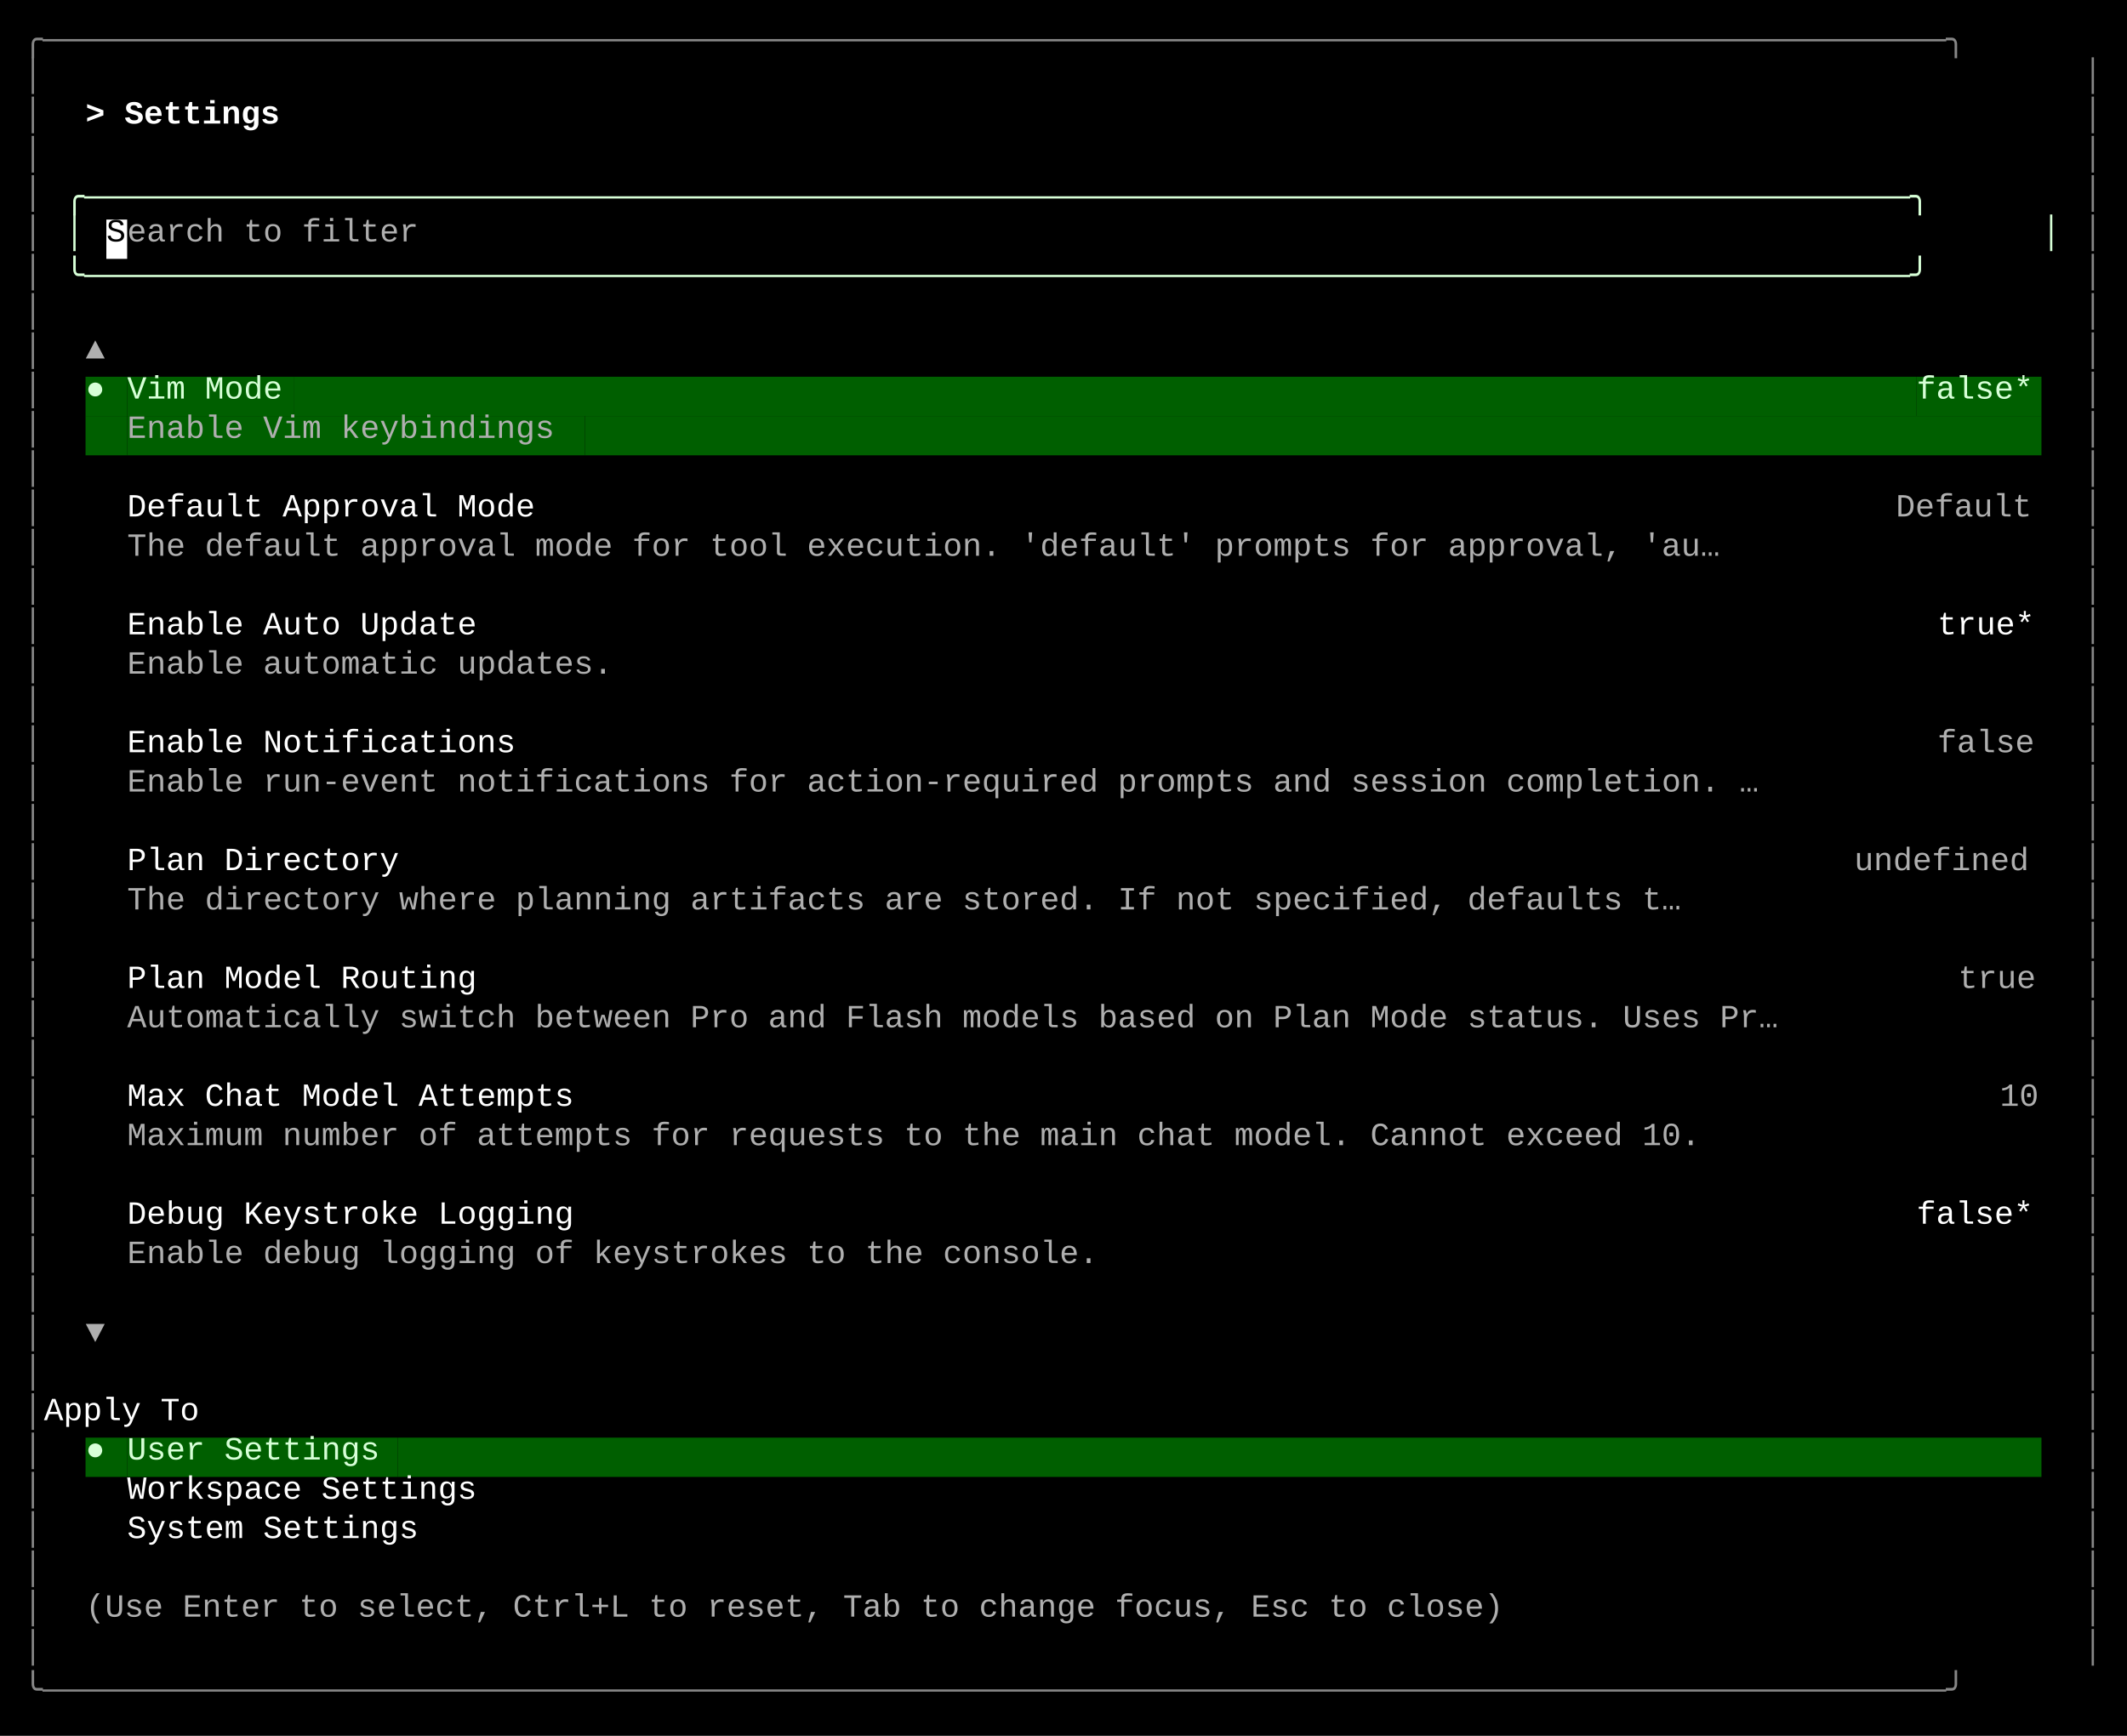
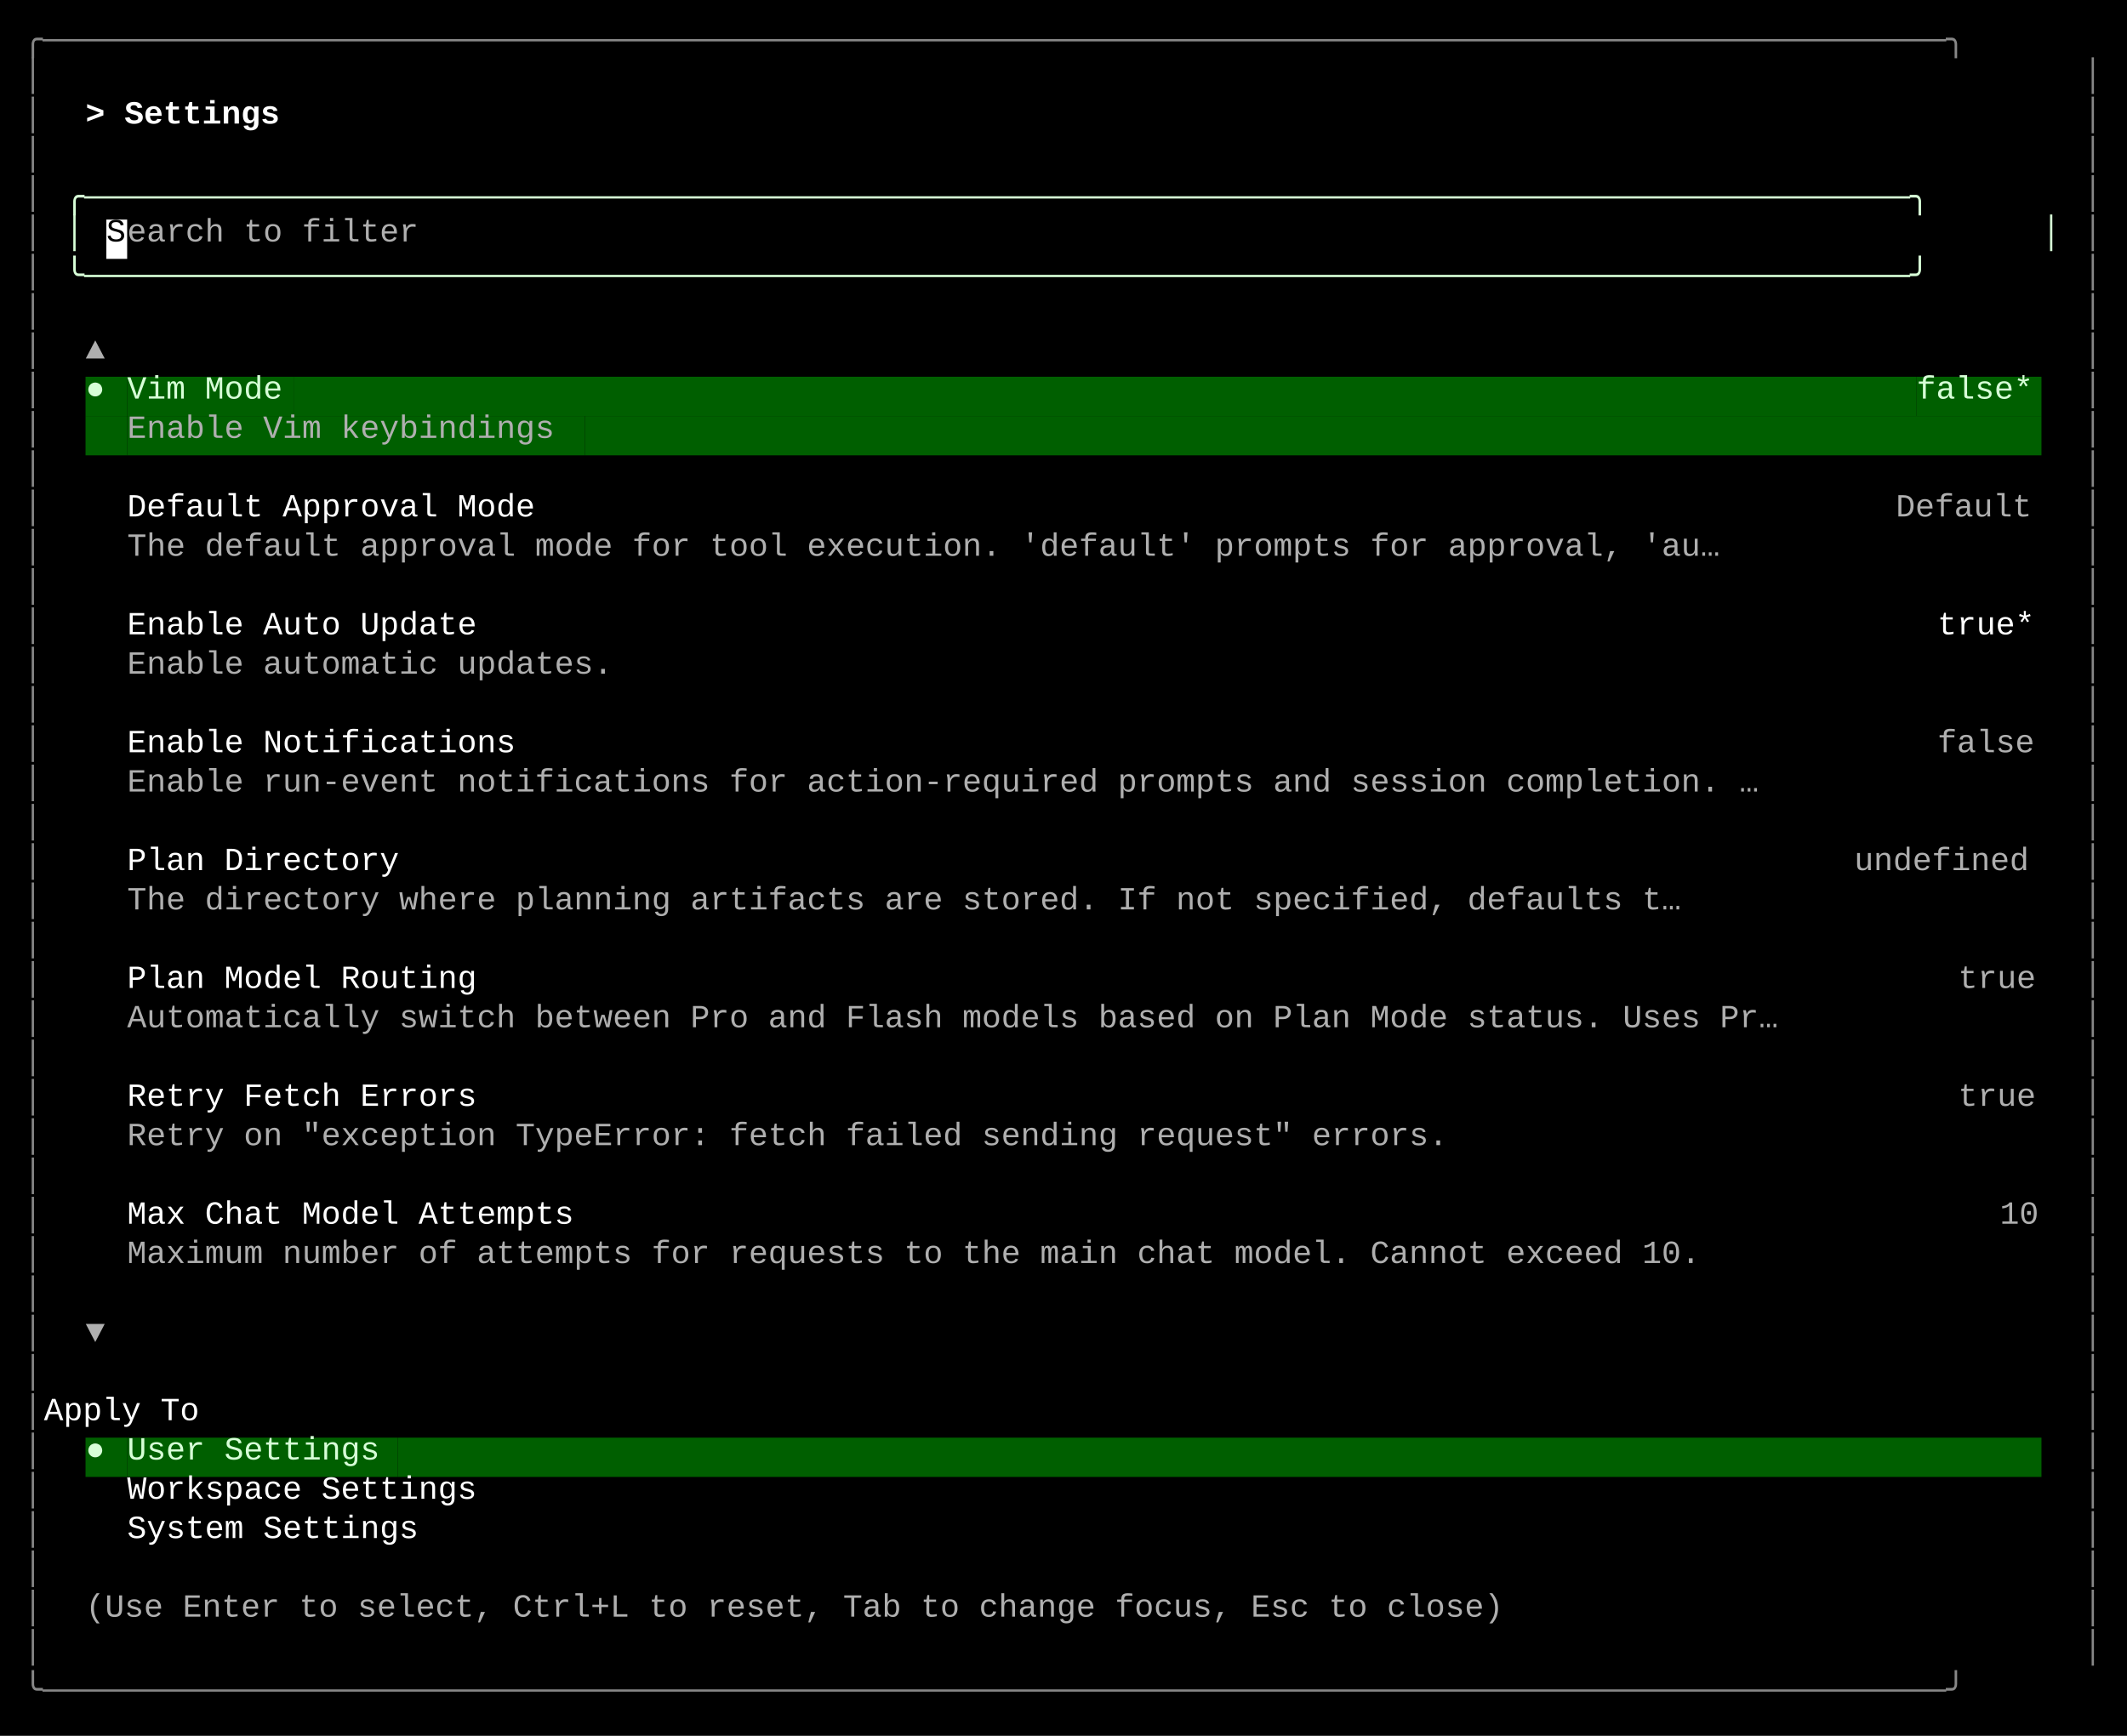
<svg xmlns="http://www.w3.org/2000/svg" width="920" height="751" viewBox="0 0 920 751">
  <style>
    text { font-family: Consolas, "Courier New", monospace; font-size: 14px; dominant-baseline: text-before-edge; white-space: pre; }
  </style>
  <rect width="920" height="751" fill="#000000" />
  <g transform="translate(10, 10)">
    <text x="0" y="2" fill="#878787" textLength="900" lengthAdjust="spacingAndGlyphs">╭──────────────────────────────────────────────────────────────────────────────────────────────────╮</text>
    <text x="0" y="19" fill="#878787" textLength="9" lengthAdjust="spacingAndGlyphs">│</text>
    <text x="891" y="19" fill="#878787" textLength="9" lengthAdjust="spacingAndGlyphs">│</text>
    <text x="0" y="36" fill="#878787" textLength="9" lengthAdjust="spacingAndGlyphs">│</text>
    <text x="27" y="36" fill="#ffffff" textLength="99" lengthAdjust="spacingAndGlyphs" font-weight="bold">&gt; Settings </text>
    <text x="891" y="36" fill="#878787" textLength="9" lengthAdjust="spacingAndGlyphs">│</text>
    <text x="0" y="53" fill="#878787" textLength="9" lengthAdjust="spacingAndGlyphs">│</text>
    <text x="891" y="53" fill="#878787" textLength="9" lengthAdjust="spacingAndGlyphs">│</text>
    <text x="0" y="70" fill="#878787" textLength="9" lengthAdjust="spacingAndGlyphs">│</text>
    <text x="18" y="70" fill="#d7ffd7" textLength="864" lengthAdjust="spacingAndGlyphs">╭──────────────────────────────────────────────────────────────────────────────────────────────╮</text>
    <text x="891" y="70" fill="#878787" textLength="9" lengthAdjust="spacingAndGlyphs">│</text>
    <text x="0" y="87" fill="#878787" textLength="9" lengthAdjust="spacingAndGlyphs">│</text>
    <text x="18" y="87" fill="#d7ffd7" textLength="9" lengthAdjust="spacingAndGlyphs">│</text>
    <rect x="36" y="85" width="9" height="17" fill="#ffffff" />
    <text x="36" y="87" fill="#000000" textLength="9" lengthAdjust="spacingAndGlyphs">S</text>
    <text x="45" y="87" fill="#afafaf" textLength="135" lengthAdjust="spacingAndGlyphs">earch to filter</text>
    <text x="873" y="87" fill="#d7ffd7" textLength="9" lengthAdjust="spacingAndGlyphs">│</text>
    <text x="891" y="87" fill="#878787" textLength="9" lengthAdjust="spacingAndGlyphs">│</text>
    <text x="0" y="104" fill="#878787" textLength="9" lengthAdjust="spacingAndGlyphs">│</text>
    <text x="18" y="104" fill="#d7ffd7" textLength="864" lengthAdjust="spacingAndGlyphs">╰──────────────────────────────────────────────────────────────────────────────────────────────╯</text>
    <text x="891" y="104" fill="#878787" textLength="9" lengthAdjust="spacingAndGlyphs">│</text>
    <text x="0" y="121" fill="#878787" textLength="9" lengthAdjust="spacingAndGlyphs">│</text>
    <text x="891" y="121" fill="#878787" textLength="9" lengthAdjust="spacingAndGlyphs">│</text>
    <text x="0" y="138" fill="#878787" textLength="9" lengthAdjust="spacingAndGlyphs">│</text>
    <text x="27" y="138" fill="#afafaf" textLength="9" lengthAdjust="spacingAndGlyphs">▲</text>
    <text x="891" y="138" fill="#878787" textLength="9" lengthAdjust="spacingAndGlyphs">│</text>
    <text x="0" y="155" fill="#878787" textLength="9" lengthAdjust="spacingAndGlyphs">│</text>
    <rect x="27" y="153" width="9" height="17" fill="#005f00" />
    <text x="27" y="155" fill="#d7ffd7" textLength="9" lengthAdjust="spacingAndGlyphs">●</text>
    <rect x="36" y="153" width="9" height="17" fill="#005f00" />
    <rect x="45" y="153" width="72" height="17" fill="#005f00" />
    <text x="45" y="155" fill="#d7ffd7" textLength="72" lengthAdjust="spacingAndGlyphs">Vim Mode</text>
    <rect x="117" y="153" width="702" height="17" fill="#005f00" />
    <rect x="819" y="153" width="54" height="17" fill="#005f00" />
    <text x="819" y="155" fill="#d7ffd7" textLength="54" lengthAdjust="spacingAndGlyphs">false*</text>
    <text x="891" y="155" fill="#878787" textLength="9" lengthAdjust="spacingAndGlyphs">│</text>
    <text x="0" y="172" fill="#878787" textLength="9" lengthAdjust="spacingAndGlyphs">│</text>
    <rect x="27" y="170" width="18" height="17" fill="#005f00" />
    <rect x="45" y="170" width="198" height="17" fill="#005f00" />
    <text x="45" y="172" fill="#afafaf" textLength="198" lengthAdjust="spacingAndGlyphs">Enable Vim keybindings</text>
    <rect x="243" y="170" width="630" height="17" fill="#005f00" />
    <text x="891" y="172" fill="#878787" textLength="9" lengthAdjust="spacingAndGlyphs">│</text>
    <text x="0" y="189" fill="#878787" textLength="9" lengthAdjust="spacingAndGlyphs">│</text>
    <text x="891" y="189" fill="#878787" textLength="9" lengthAdjust="spacingAndGlyphs">│</text>
    <text x="0" y="206" fill="#878787" textLength="9" lengthAdjust="spacingAndGlyphs">│</text>
    <text x="45" y="206" fill="#ffffff" textLength="189" lengthAdjust="spacingAndGlyphs">Default Approval Mode</text>
    <text x="810" y="206" fill="#afafaf" textLength="63" lengthAdjust="spacingAndGlyphs">Default</text>
    <text x="891" y="206" fill="#878787" textLength="9" lengthAdjust="spacingAndGlyphs">│</text>
    <text x="0" y="223" fill="#878787" textLength="9" lengthAdjust="spacingAndGlyphs">│</text>
    <text x="45" y="223" fill="#afafaf" textLength="738" lengthAdjust="spacingAndGlyphs">The default approval mode for tool execution. 'default' prompts for approval, 'au…</text>
    <text x="891" y="223" fill="#878787" textLength="9" lengthAdjust="spacingAndGlyphs">│</text>
    <text x="0" y="240" fill="#878787" textLength="9" lengthAdjust="spacingAndGlyphs">│</text>
    <text x="891" y="240" fill="#878787" textLength="9" lengthAdjust="spacingAndGlyphs">│</text>
    <text x="0" y="257" fill="#878787" textLength="9" lengthAdjust="spacingAndGlyphs">│</text>
    <text x="45" y="257" fill="#ffffff" textLength="162" lengthAdjust="spacingAndGlyphs">Enable Auto Update</text>
    <text x="828" y="257" fill="#ffffff" textLength="45" lengthAdjust="spacingAndGlyphs">true*</text>
    <text x="891" y="257" fill="#878787" textLength="9" lengthAdjust="spacingAndGlyphs">│</text>
    <text x="0" y="274" fill="#878787" textLength="9" lengthAdjust="spacingAndGlyphs">│</text>
    <text x="45" y="274" fill="#afafaf" textLength="225" lengthAdjust="spacingAndGlyphs">Enable automatic updates.</text>
    <text x="891" y="274" fill="#878787" textLength="9" lengthAdjust="spacingAndGlyphs">│</text>
    <text x="0" y="291" fill="#878787" textLength="9" lengthAdjust="spacingAndGlyphs">│</text>
    <text x="891" y="291" fill="#878787" textLength="9" lengthAdjust="spacingAndGlyphs">│</text>
    <text x="0" y="308" fill="#878787" textLength="9" lengthAdjust="spacingAndGlyphs">│</text>
    <text x="45" y="308" fill="#ffffff" textLength="180" lengthAdjust="spacingAndGlyphs">Enable Notifications</text>
    <text x="828" y="308" fill="#afafaf" textLength="45" lengthAdjust="spacingAndGlyphs">false</text>
    <text x="891" y="308" fill="#878787" textLength="9" lengthAdjust="spacingAndGlyphs">│</text>
    <text x="0" y="325" fill="#878787" textLength="9" lengthAdjust="spacingAndGlyphs">│</text>
    <text x="45" y="325" fill="#afafaf" textLength="756" lengthAdjust="spacingAndGlyphs">Enable run-event notifications for action-required prompts and session completion. …</text>
    <text x="891" y="325" fill="#878787" textLength="9" lengthAdjust="spacingAndGlyphs">│</text>
    <text x="0" y="342" fill="#878787" textLength="9" lengthAdjust="spacingAndGlyphs">│</text>
    <text x="891" y="342" fill="#878787" textLength="9" lengthAdjust="spacingAndGlyphs">│</text>
    <text x="0" y="359" fill="#878787" textLength="9" lengthAdjust="spacingAndGlyphs">│</text>
    <text x="45" y="359" fill="#ffffff" textLength="126" lengthAdjust="spacingAndGlyphs">Plan Directory</text>
    <text x="792" y="359" fill="#afafaf" textLength="81" lengthAdjust="spacingAndGlyphs">undefined</text>
    <text x="891" y="359" fill="#878787" textLength="9" lengthAdjust="spacingAndGlyphs">│</text>
    <text x="0" y="376" fill="#878787" textLength="9" lengthAdjust="spacingAndGlyphs">│</text>
    <text x="45" y="376" fill="#afafaf" textLength="720" lengthAdjust="spacingAndGlyphs">The directory where planning artifacts are stored. If not specified, defaults t…</text>
    <text x="891" y="376" fill="#878787" textLength="9" lengthAdjust="spacingAndGlyphs">│</text>
    <text x="0" y="393" fill="#878787" textLength="9" lengthAdjust="spacingAndGlyphs">│</text>
    <text x="891" y="393" fill="#878787" textLength="9" lengthAdjust="spacingAndGlyphs">│</text>
    <text x="0" y="410" fill="#878787" textLength="9" lengthAdjust="spacingAndGlyphs">│</text>
    <text x="45" y="410" fill="#ffffff" textLength="162" lengthAdjust="spacingAndGlyphs">Plan Model Routing</text>
    <text x="837" y="410" fill="#afafaf" textLength="36" lengthAdjust="spacingAndGlyphs">true</text>
    <text x="891" y="410" fill="#878787" textLength="9" lengthAdjust="spacingAndGlyphs">│</text>
    <text x="0" y="427" fill="#878787" textLength="9" lengthAdjust="spacingAndGlyphs">│</text>
    <text x="45" y="427" fill="#afafaf" textLength="765" lengthAdjust="spacingAndGlyphs">Automatically switch between Pro and Flash models based on Plan Mode status. Uses Pr…</text>
    <text x="891" y="427" fill="#878787" textLength="9" lengthAdjust="spacingAndGlyphs">│</text>
    <text x="0" y="444" fill="#878787" textLength="9" lengthAdjust="spacingAndGlyphs">│</text>
    <text x="891" y="444" fill="#878787" textLength="9" lengthAdjust="spacingAndGlyphs">│</text>
    <text x="0" y="461" fill="#878787" textLength="9" lengthAdjust="spacingAndGlyphs">│</text>
-     <text x="45" y="461" fill="#ffffff" textLength="207" lengthAdjust="spacingAndGlyphs">Max Chat Model Attempts</text>
-     <text x="855" y="461" fill="#afafaf" textLength="18" lengthAdjust="spacingAndGlyphs">10</text>
+     <text x="45" y="461" fill="#ffffff" textLength="162" lengthAdjust="spacingAndGlyphs">Retry Fetch Errors</text>
+     <text x="837" y="461" fill="#afafaf" textLength="36" lengthAdjust="spacingAndGlyphs">true</text>
    <text x="891" y="461" fill="#878787" textLength="9" lengthAdjust="spacingAndGlyphs">│</text>
    <text x="0" y="478" fill="#878787" textLength="9" lengthAdjust="spacingAndGlyphs">│</text>
-     <text x="45" y="478" fill="#afafaf" textLength="729" lengthAdjust="spacingAndGlyphs">Maximum number of attempts for requests to the main chat model. Cannot exceed 10.</text>
+     <text x="45" y="478" fill="#afafaf" textLength="612" lengthAdjust="spacingAndGlyphs">Retry on "exception TypeError: fetch failed sending request" errors.</text>
    <text x="891" y="478" fill="#878787" textLength="9" lengthAdjust="spacingAndGlyphs">│</text>
    <text x="0" y="495" fill="#878787" textLength="9" lengthAdjust="spacingAndGlyphs">│</text>
    <text x="891" y="495" fill="#878787" textLength="9" lengthAdjust="spacingAndGlyphs">│</text>
    <text x="0" y="512" fill="#878787" textLength="9" lengthAdjust="spacingAndGlyphs">│</text>
-     <text x="45" y="512" fill="#ffffff" textLength="207" lengthAdjust="spacingAndGlyphs">Debug Keystroke Logging</text>
-     <text x="819" y="512" fill="#ffffff" textLength="54" lengthAdjust="spacingAndGlyphs">false*</text>
+     <text x="45" y="512" fill="#ffffff" textLength="207" lengthAdjust="spacingAndGlyphs">Max Chat Model Attempts</text>
+     <text x="855" y="512" fill="#afafaf" textLength="18" lengthAdjust="spacingAndGlyphs">10</text>
    <text x="891" y="512" fill="#878787" textLength="9" lengthAdjust="spacingAndGlyphs">│</text>
    <text x="0" y="529" fill="#878787" textLength="9" lengthAdjust="spacingAndGlyphs">│</text>
-     <text x="45" y="529" fill="#afafaf" textLength="450" lengthAdjust="spacingAndGlyphs">Enable debug logging of keystrokes to the console.</text>
+     <text x="45" y="529" fill="#afafaf" textLength="729" lengthAdjust="spacingAndGlyphs">Maximum number of attempts for requests to the main chat model. Cannot exceed 10.</text>
    <text x="891" y="529" fill="#878787" textLength="9" lengthAdjust="spacingAndGlyphs">│</text>
    <text x="0" y="546" fill="#878787" textLength="9" lengthAdjust="spacingAndGlyphs">│</text>
    <text x="891" y="546" fill="#878787" textLength="9" lengthAdjust="spacingAndGlyphs">│</text>
    <text x="0" y="563" fill="#878787" textLength="9" lengthAdjust="spacingAndGlyphs">│</text>
    <text x="27" y="563" fill="#afafaf" textLength="9" lengthAdjust="spacingAndGlyphs">▼</text>
    <text x="891" y="563" fill="#878787" textLength="9" lengthAdjust="spacingAndGlyphs">│</text>
    <text x="0" y="580" fill="#878787" textLength="9" lengthAdjust="spacingAndGlyphs">│</text>
    <text x="891" y="580" fill="#878787" textLength="9" lengthAdjust="spacingAndGlyphs">│</text>
    <text x="0" y="597" fill="#878787" textLength="9" lengthAdjust="spacingAndGlyphs">│</text>
    <text x="9" y="597" fill="#ffffff" textLength="882" lengthAdjust="spacingAndGlyphs">    Apply To                                                                                      </text>
    <text x="891" y="597" fill="#878787" textLength="9" lengthAdjust="spacingAndGlyphs">│</text>
    <text x="0" y="614" fill="#878787" textLength="9" lengthAdjust="spacingAndGlyphs">│</text>
    <rect x="27" y="612" width="9" height="17" fill="#005f00" />
    <text x="27" y="614" fill="#d7ffd7" textLength="9" lengthAdjust="spacingAndGlyphs">●</text>
    <rect x="36" y="612" width="9" height="17" fill="#005f00" />
    <rect x="45" y="612" width="117" height="17" fill="#005f00" />
    <text x="45" y="614" fill="#d7ffd7" textLength="117" lengthAdjust="spacingAndGlyphs">User Settings</text>
    <rect x="162" y="612" width="711" height="17" fill="#005f00" />
    <text x="891" y="614" fill="#878787" textLength="9" lengthAdjust="spacingAndGlyphs">│</text>
    <text x="0" y="631" fill="#878787" textLength="9" lengthAdjust="spacingAndGlyphs">│</text>
    <text x="45" y="631" fill="#ffffff" textLength="162" lengthAdjust="spacingAndGlyphs">Workspace Settings</text>
    <text x="891" y="631" fill="#878787" textLength="9" lengthAdjust="spacingAndGlyphs">│</text>
    <text x="0" y="648" fill="#878787" textLength="9" lengthAdjust="spacingAndGlyphs">│</text>
    <text x="45" y="648" fill="#ffffff" textLength="135" lengthAdjust="spacingAndGlyphs">System Settings</text>
    <text x="891" y="648" fill="#878787" textLength="9" lengthAdjust="spacingAndGlyphs">│</text>
    <text x="0" y="665" fill="#878787" textLength="9" lengthAdjust="spacingAndGlyphs">│</text>
    <text x="891" y="665" fill="#878787" textLength="9" lengthAdjust="spacingAndGlyphs">│</text>
    <text x="0" y="682" fill="#878787" textLength="9" lengthAdjust="spacingAndGlyphs">│</text>
    <text x="27" y="682" fill="#afafaf" textLength="657" lengthAdjust="spacingAndGlyphs">(Use Enter to select, Ctrl+L to reset, Tab to change focus, Esc to close)</text>
    <text x="891" y="682" fill="#878787" textLength="9" lengthAdjust="spacingAndGlyphs">│</text>
    <text x="0" y="699" fill="#878787" textLength="9" lengthAdjust="spacingAndGlyphs">│</text>
    <text x="891" y="699" fill="#878787" textLength="9" lengthAdjust="spacingAndGlyphs">│</text>
    <text x="0" y="716" fill="#878787" textLength="900" lengthAdjust="spacingAndGlyphs">╰──────────────────────────────────────────────────────────────────────────────────────────────────╯</text>
  </g>
</svg>
